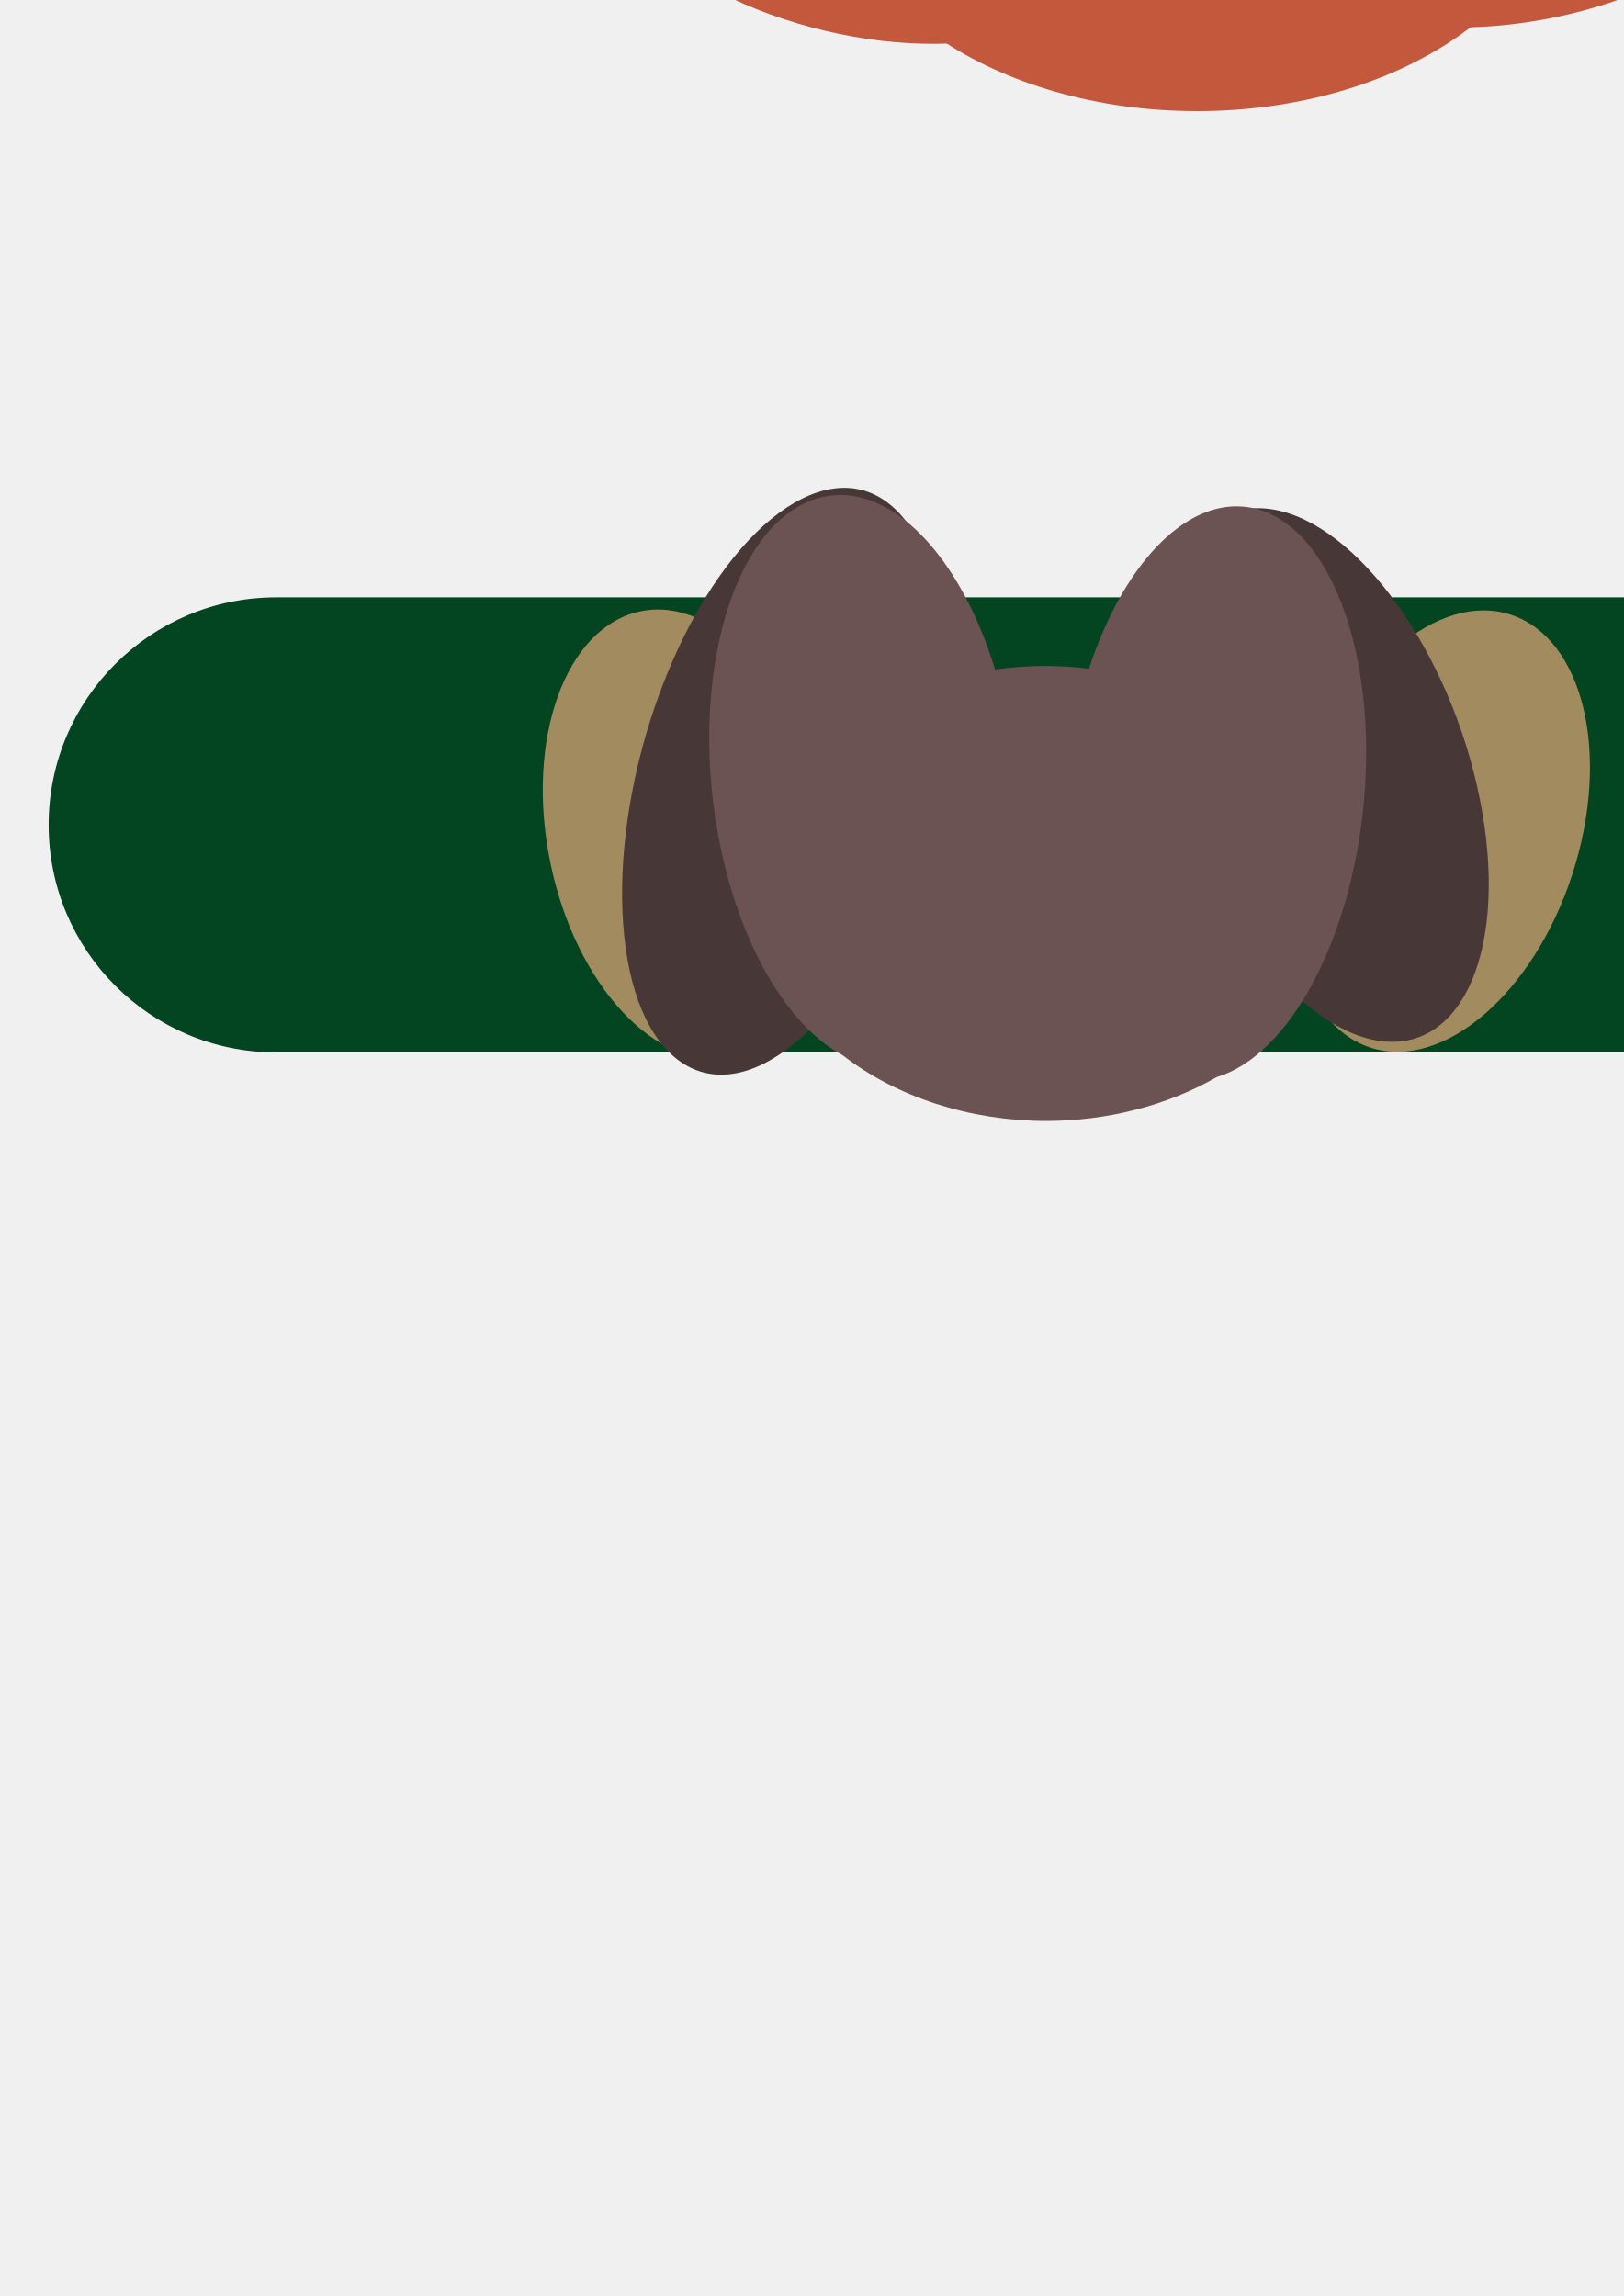
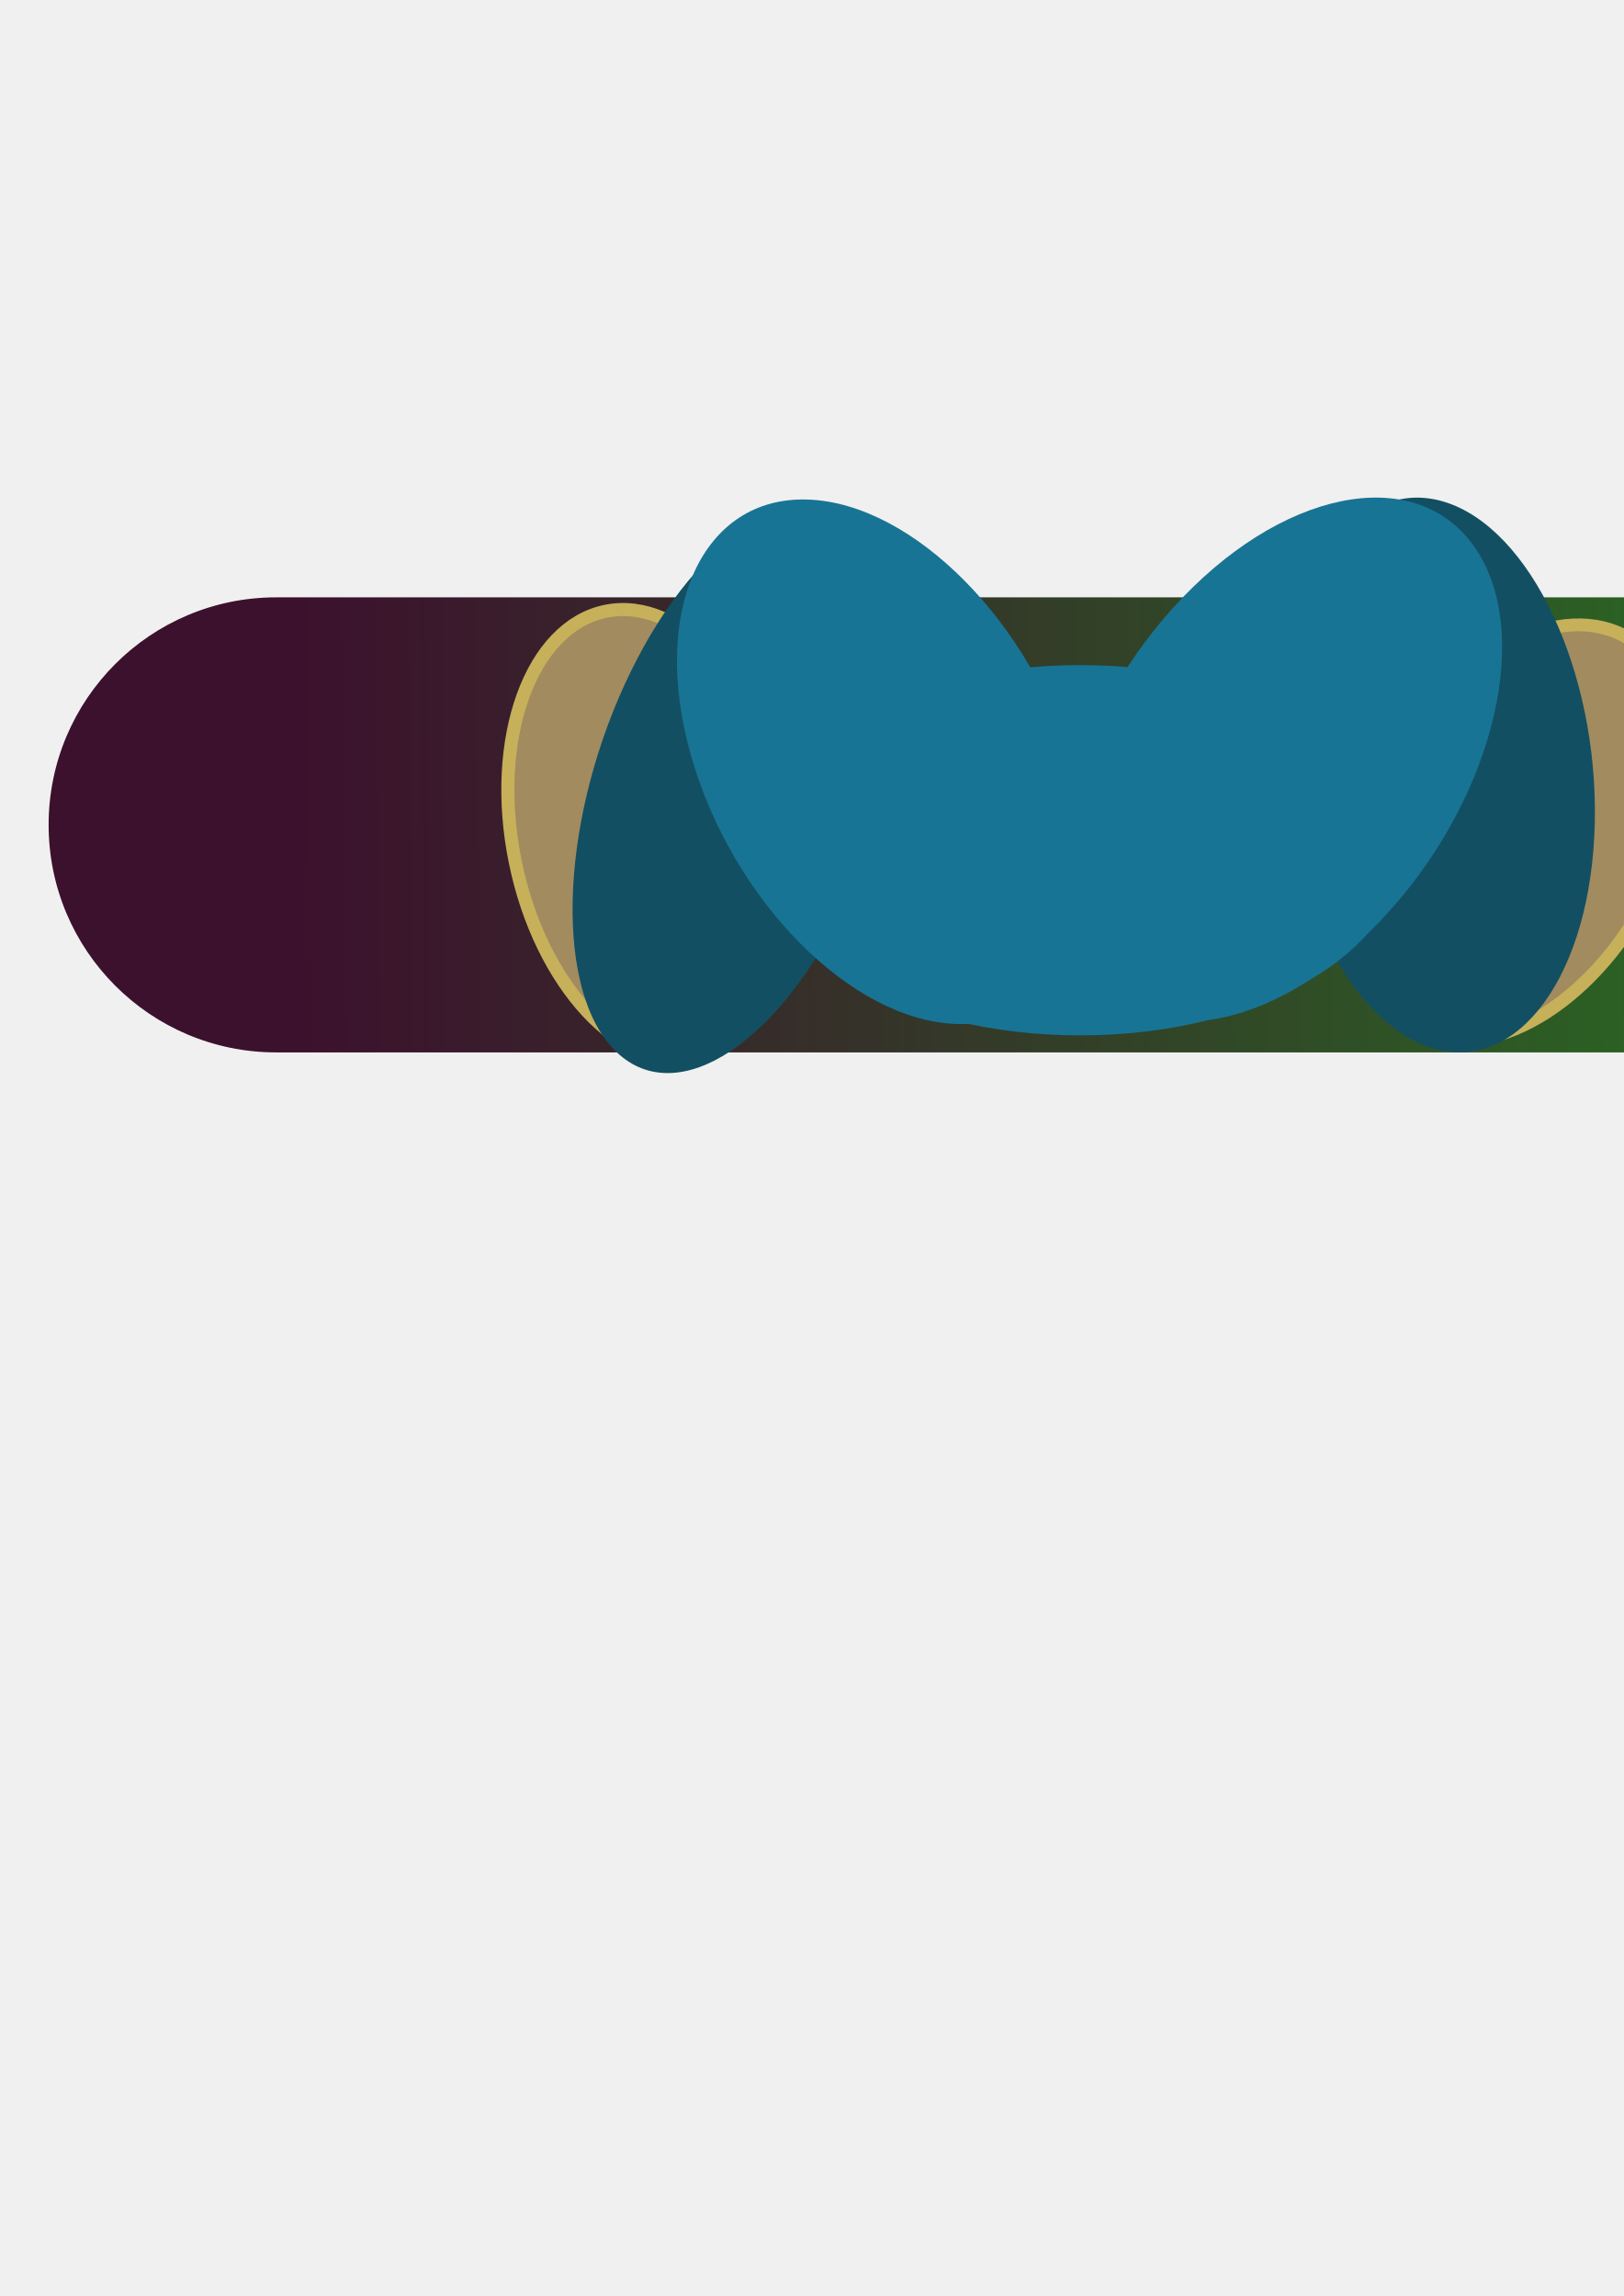
- <svg xmlns="http://www.w3.org/2000/svg" width="210mm" height="297mm" viewBox="0 0 744.094 1052.362" id="svg2" version="1.1">
+ <svg xmlns="http://www.w3.org/2000/svg" xmlns:xlink="http://www.w3.org/1999/xlink" width="210mm" height="297mm" viewBox="0 0 744.094 1052.362" id="svg2" version="1.1">
  <defs id="defs4">
+     <linearGradient id="linearGradient5532">
+       <stop style="stop-color:#3c112d;stop-opacity:1" offset="0" id="stop5534" />
+       <stop style="stop-color:#2a6723;stop-opacity:1" offset="1" id="stop5536" />
+     </linearGradient>
    <marker orient="auto" refY="0.0" refX="0.0" id="marker4489" style="overflow:visible">
      <path id="path4491" d="M 0.0,0.0 L 5.0,-5.0 L -12.5,0.0 L 5.0,5.0 L 0.0,0.0 z " style="fill-rule:evenodd;stroke:none;stroke-width:1pt;stroke-opacity:1;fill:#874cff;fill-opacity:1" transform="scale(0.8) translate(12.5,0)" />
    </marker>
    <marker orient="auto" refY="0.0" refX="0.0" id="Arrow1Lstart" style="overflow:visible">
      <path id="path4219" d="M 0.0,0.0 L 5.0,-5.0 L -12.5,0.0 L 5.0,5.0 L 0.0,0.0 z " style="fill-rule:evenodd;stroke:none;stroke-width:1pt;stroke-opacity:1;fill:#aa0000;fill-opacity:1" transform="scale(0.8) translate(12.5,0)" />
    </marker>
+     <linearGradient xlink:href="#linearGradient5532" id="linearGradient5538" x1="382.887" y1="-138.487" x2="376.296" y2="-798.117" gradientUnits="userSpaceOnUse" />
  </defs>
  <g id="layer1">
-     <g id="g4195">
+     <g id="g5437" transform="matrix(1.118168,0.0829191,-0.08167626,1.101409,-276.6195,-114.9906)">
+       <ellipse transform="matrix(0.03841185,-0.999262,0.999262,0.03841185,0,0)" ry="70.714" rx="75" cy="1356.211" cx="93.16" id="path5287" style="opacity:1;fill:#000000;fill-opacity:1;fill-rule:nonzero;stroke:none;stroke-width:2;stroke-linecap:round;stroke-linejoin:miter;stroke-miterlimit:4;stroke-dasharray:none;stroke-opacity:1" />
+       <ellipse transform="matrix(0.03951843,-0.9992188,0.9988281,0.04839899,0,0)" ry="74.992" rx="89.653" cy="1360.117" cx="78.081" id="path5281" style="opacity:1;fill:#6d6d6d;fill-opacity:1;fill-rule:nonzero;stroke:none;stroke-width:2;stroke-linecap:round;stroke-linejoin:miter;stroke-miterlimit:4;stroke-dasharray:none;stroke-opacity:1" />
+       <ellipse transform="matrix(-0.6738334,-0.7388833,0.8252883,-0.5647116,0,0)" ry="7.676" rx="22.852" cy="957.32" cx="-788.843" id="path5289" style="opacity:0.306;fill:#ffffff;fill-opacity:0.988;fill-rule:nonzero;stroke:none;stroke-width:2;stroke-linecap:round;stroke-linejoin:miter;stroke-miterlimit:4;stroke-dasharray:none;stroke-opacity:1" />
+     </g>
+     <g id="g5559" transform="translate(-32.32488,-183.8478)">
+       <ellipse transform="matrix(0.994217,0.1073896,-0.1073896,0.994217,0,0)" ry="45" rx="32.857" cy="-251.652" cx="764.407" id="path5283" style="opacity:1;fill:#28220b;fill-opacity:1;fill-rule:nonzero;stroke:none;stroke-width:2;stroke-linecap:round;stroke-linejoin:miter;stroke-miterlimit:4;stroke-dasharray:none;stroke-opacity:1" />
+       <ellipse style="opacity:1;fill:#c3583c;fill-opacity:1;fill-rule:nonzero;stroke:none;stroke-width:2;stroke-linecap:round;stroke-linejoin:miter;stroke-miterlimit:4;stroke-dasharray:none;stroke-opacity:1" id="ellipse4211" cx="-582.868" cy="539.542" rx="59.098" ry="85.718" transform="matrix(-0.8074993,-0.5898686,0.5442426,-0.8389279,0,0)" />
+       <ellipse style="opacity:1;fill:#28220b;fill-opacity:1;fill-rule:nonzero;stroke:none;stroke-width:2;stroke-linecap:round;stroke-linejoin:miter;stroke-miterlimit:4;stroke-dasharray:none;stroke-opacity:1" id="ellipse5285" cx="321.748" cy="-112.804" rx="32.857" ry="45" transform="matrix(0.9874412,-0.1579868,0.1579868,0.9874412,0,0)" />
+       <ellipse transform="matrix(-0.9015001,0.4327789,-0.4820177,-0.8761615,0,0)" ry="74.803" rx="51.572" cy="-37.56" cx="-334.49" id="ellipse4213" style="opacity:1;fill:#c3583c;fill-opacity:1;fill-rule:nonzero;stroke:none;stroke-width:2;stroke-linecap:round;stroke-linejoin:miter;stroke-miterlimit:4;stroke-dasharray:none;stroke-opacity:1" />
+       <ellipse transform="matrix(-0.2444252,-0.9696682,0.9827654,-0.1848571,0,0)" ry="130.752" rx="69.94" cy="696.103" cx="-48.702" id="path4207" style="opacity:1;fill:#b25036;fill-opacity:1;fill-rule:nonzero;stroke:none;stroke-width:2;stroke-linecap:round;stroke-linejoin:miter;stroke-miterlimit:4;stroke-dasharray:none;stroke-opacity:1" />
+       <ellipse style="opacity:1;fill:#b25036;fill-opacity:1;fill-rule:nonzero;stroke:none;stroke-width:2;stroke-linecap:round;stroke-linejoin:miter;stroke-miterlimit:4;stroke-dasharray:none;stroke-opacity:1" id="ellipse4209" cx="162.953" cy="379.282" rx="69.551" ry="130.592" transform="matrix(0.2214956,-0.9751614,0.9771368,0.2126114,0,0)" />
+       <ellipse ry="101.45" rx="167.143" cy="-82.638" cx="548.571" id="path5279" style="opacity:1;fill:#c3583c;fill-opacity:1;fill-rule:nonzero;stroke:none;stroke-width:2;stroke-linecap:round;stroke-linejoin:miter;stroke-miterlimit:4;stroke-dasharray:none;stroke-opacity:1" />
+       <rect y="-311.923" x="221.429" height="421.429" width="648.571" id="rect5303" style="opacity:0;fill:#737373;fill-opacity:0.988;fill-rule:nonzero;stroke:none;stroke-width:2;stroke-linecap:round;stroke-linejoin:miter;stroke-miterlimit:4;stroke-dasharray:none;stroke-opacity:1" />
+     </g>
+     <g id="g5578">
      <rect ry="0" y="220.934" x="18.571" height="307.143" width="938.572" id="rect4183" style="opacity:0;fill:#aa0000;fill-opacity:1;fill-rule:nonzero;stroke:none;stroke-width:2;stroke-linecap:round;stroke-linejoin:miter;stroke-miterlimit:4;stroke-dasharray:none;stroke-opacity:1" />
-       <g transform="translate(-2,0)" id="g4175">
-         <rect style="opacity:1;fill:#034521;fill-opacity:1;fill-rule:nonzero;stroke:none;stroke-width:6;stroke-linecap:round;stroke-linejoin:miter;stroke-miterlimit:4;stroke-dasharray:none;stroke-opacity:1" id="rect4136" width="208.571" height="931.429" x="273.791" y="-955.714" ry="104.286" transform="matrix(0,1,-1,0,0,0)" />
-         <ellipse style="opacity:1;fill:#a28b5f;fill-opacity:1;fill-rule:nonzero;stroke:none;stroke-width:2;stroke-linecap:round;stroke-linejoin:miter;stroke-miterlimit:4;stroke-dasharray:none;stroke-opacity:1" id="path4140" cx="233.747" cy="437.824" rx="63.571" ry="104.286" transform="matrix(0.9798799,-0.1995881,0.1995881,0.9798799,0,0)" />
-         <ellipse ry="104.286" rx="63.571" cy="158.572" cx="747.261" id="ellipse4142" style="opacity:1;fill:#a28b5f;fill-opacity:1;fill-rule:nonzero;stroke:none;stroke-width:6;stroke-linecap:round;stroke-linejoin:miter;stroke-miterlimit:4;stroke-dasharray:none;stroke-opacity:1" transform="matrix(0.9514263,0.3078768,-0.3078768,0.9514263,0,0)" />
-         <ellipse style="opacity:1;fill:#483737;fill-opacity:1;fill-rule:nonzero;stroke:none;stroke-width:6;stroke-linecap:round;stroke-linejoin:miter;stroke-miterlimit:4;stroke-dasharray:none;stroke-opacity:1" id="path4144" cx="-23.199" cy="499.761" rx="135.305" ry="72.056" transform="matrix(0.3756319,-0.926769,0.7392099,0.6734751,0,0)" />
-         <ellipse transform="matrix(-0.1943632,-0.9809296,0.9872425,0.1592242,0,0)" ry="71.878" rx="124.125" cy="563.886" cx="-270.595" id="ellipse4152" style="opacity:1;fill:#483737;fill-opacity:1;fill-rule:nonzero;stroke:none;stroke-width:6;stroke-linecap:round;stroke-linejoin:miter;stroke-miterlimit:4;stroke-dasharray:none;stroke-opacity:1" />
-         <path style="opacity:1;fill:#6c5353;fill-opacity:1;fill-rule:nonzero;stroke:none;stroke-width:6;stroke-linecap:round;stroke-linejoin:miter;stroke-miterlimit:4;stroke-dasharray:none;stroke-opacity:1" d="m 389.139,226.922 a 131.821,69.674 83.493 0 0 -20.379,4.736 131.821,69.674 83.493 0 0 -35.467,161.553 131.821,69.674 83.493 0 0 54.918,90.479 132.857,104.286 0 0 0 93.217,30.102 132.857,104.286 0 0 0 78.121,-20.09 68.49,132.252 5.974 0 0 67.248,-123.824 68.49,132.252 5.974 0 0 -55.002,-137.672 68.49,132.252 5.974 0 0 -70.75,74.289 132.857,104.286 0 0 0 -19.617,-1.275 132.857,104.286 0 0 0 -23.404,1.662 131.821,69.674 83.493 0 0 -68.885,-79.959 z" id="ellipse4148" />
-       </g>
-     </g>
-     <g id="g5421">
-       <ellipse transform="matrix(0.03841185,-0.999262,0.999262,0.03841185,0,0)" ry="70.714" rx="75" cy="1356.211" cx="93.16" id="path5287" style="opacity:1;fill:#000000;fill-opacity:1;fill-rule:nonzero;stroke:none;stroke-width:2;stroke-linecap:round;stroke-linejoin:miter;stroke-miterlimit:4;stroke-dasharray:none;stroke-opacity:1" />
-       <ellipse transform="matrix(-0.02927077,-0.9995715,0.9995715,-0.02927077,0,0)" ry="75" rx="104.286" cy="1361.73" cx="-40.184" id="path5281" style="opacity:1;fill:#086400;fill-opacity:1;fill-rule:nonzero;stroke:none;stroke-width:2;stroke-linecap:round;stroke-linejoin:miter;stroke-miterlimit:4;stroke-dasharray:none;stroke-opacity:1" />
-       <ellipse transform="matrix(-0.3742652,-0.9273217,0.9273217,-0.3742652,0,0)" ry="9.286" rx="28.571" cy="1206.093" cx="-536.193" id="path5289" style="opacity:0.306;fill:#ffffff;fill-opacity:0.988;fill-rule:nonzero;stroke:none;stroke-width:2;stroke-linecap:round;stroke-linejoin:miter;stroke-miterlimit:4;stroke-dasharray:none;stroke-opacity:1" />
-     </g>
-     <g id="g5408">
-       <ellipse transform="matrix(0.8704871,0.4921912,-0.4921912,0.8704871,0,0)" ry="45" rx="32.857" cy="-526.192" cx="637.917" id="path5283" style="opacity:1;fill:#28220b;fill-opacity:1;fill-rule:nonzero;stroke:none;stroke-width:2;stroke-linecap:round;stroke-linejoin:miter;stroke-miterlimit:4;stroke-dasharray:none;stroke-opacity:1" />
-       <ellipse style="opacity:1;fill:#c3583c;fill-opacity:1;fill-rule:nonzero;stroke:none;stroke-width:2;stroke-linecap:round;stroke-linejoin:miter;stroke-miterlimit:4;stroke-dasharray:none;stroke-opacity:1" id="ellipse4211" cx="-606.157" cy="527.26" rx="59.098" ry="85.718" transform="matrix(-0.8074993,-0.5898686,0.5442426,-0.8389279,0,0)" />
-       <ellipse style="opacity:1;fill:#28220b;fill-opacity:1;fill-rule:nonzero;stroke:none;stroke-width:2;stroke-linecap:round;stroke-linejoin:miter;stroke-miterlimit:4;stroke-dasharray:none;stroke-opacity:1" id="ellipse5285" cx="287.508" cy="-97.005" rx="32.857" ry="45" transform="matrix(0.9874412,-0.1579868,0.1579868,0.9874412,0,0)" />
-       <ellipse transform="matrix(-0.9015057,0.4327673,-0.48203,-0.8761547,0,0)" ry="85.718" rx="59.098" cy="-55.649" cx="-308.568" id="ellipse4213" style="opacity:1;fill:#c3583c;fill-opacity:1;fill-rule:nonzero;stroke:none;stroke-width:2;stroke-linecap:round;stroke-linejoin:miter;stroke-miterlimit:4;stroke-dasharray:none;stroke-opacity:1" />
-       <ellipse transform="matrix(-0.2264584,-0.9740208,0.9798325,-0.1998208,0,0)" ry="131.143" rx="75.489" cy="692.034" cx="-74.729" id="path4207" style="opacity:1;fill:#c3583c;fill-opacity:1;fill-rule:nonzero;stroke:none;stroke-width:2;stroke-linecap:round;stroke-linejoin:miter;stroke-miterlimit:4;stroke-dasharray:none;stroke-opacity:1" />
-       <ellipse style="opacity:1;fill:#c3583c;fill-opacity:1;fill-rule:nonzero;stroke:none;stroke-width:2;stroke-linecap:round;stroke-linejoin:miter;stroke-miterlimit:4;stroke-dasharray:none;stroke-opacity:1" id="ellipse4209" cx="149.015" cy="373.228" rx="75.489" ry="131.143" transform="matrix(0.2040738,-0.9789555,0.9730283,0.2306859,0,0)" />
-       <ellipse ry="113.571" rx="167.143" cy="-62.638" cx="548.571" id="path5279" style="opacity:1;fill:#c3583c;fill-opacity:1;fill-rule:nonzero;stroke:none;stroke-width:2;stroke-linecap:round;stroke-linejoin:miter;stroke-miterlimit:4;stroke-dasharray:none;stroke-opacity:1" />
-       <rect y="-311.923" x="221.429" height="421.429" width="648.571" id="rect5303" style="opacity:0;fill:#737373;fill-opacity:0.988;fill-rule:nonzero;stroke:none;stroke-width:2;stroke-linecap:round;stroke-linejoin:miter;stroke-miterlimit:4;stroke-dasharray:none;stroke-opacity:1" />
+       <rect transform="matrix(0,1,-1,0,0,0)" ry="104.286" y="-953.714" x="273.791" height="931.429" width="208.571" id="rect4136" style="opacity:1;fill:url(#linearGradient5538);fill-opacity:1;fill-rule:nonzero;stroke:none;stroke-width:6;stroke-linecap:round;stroke-linejoin:miter;stroke-miterlimit:4;stroke-dasharray:none;stroke-opacity:1" />
+       <ellipse transform="matrix(0.9798799,-0.1995881,0.1995881,0.9798799,0,0)" ry="104.286" rx="63.571" cy="434.232" cx="216.109" id="path4140" style="opacity:1;fill:#a28b5f;fill-opacity:1;fill-rule:nonzero;stroke:#c6b05a;stroke-width:6;stroke-linecap:round;stroke-linejoin:miter;stroke-miterlimit:4;stroke-dasharray:none;stroke-opacity:1" />
+       <ellipse transform="matrix(0.9261736,0.3770973,-0.4315476,0.9020902,0,0)" style="opacity:1;fill:#a28b5f;fill-opacity:1;fill-rule:nonzero;stroke:#c6b05a;stroke-width:6;stroke-linecap:round;stroke-linejoin:miter;stroke-miterlimit:4;stroke-dasharray:none;stroke-opacity:1" id="ellipse4142" cx="794.542" cy="90.931" rx="65.606" ry="101.939" />
+       <ellipse transform="matrix(0.4173158,-0.9087616,0.724391,0.6893893,0,0)" ry="70.806" rx="131.926" cy="484.199" cx="-31.428" id="path4144" style="opacity:1;fill:#134f62;fill-opacity:1;fill-rule:nonzero;stroke:none;stroke-width:6;stroke-linecap:round;stroke-linejoin:miter;stroke-miterlimit:4;stroke-dasharray:none;stroke-opacity:1" />
+       <ellipse style="opacity:1;fill:#134f62;fill-opacity:1;fill-rule:nonzero;stroke:none;stroke-width:6;stroke-linecap:round;stroke-linejoin:miter;stroke-miterlimit:4;stroke-dasharray:none;stroke-opacity:1" id="ellipse4152" cx="-97.199" cy="712.371" rx="124.18" ry="76.739" transform="matrix(0.04984347,-0.998757,0.9320349,0.3623686,0,0)" />
+       <ellipse transform="matrix(-0.2721828,-0.9622456,0.9994027,0.03455736,0,0)" ry="87.678" rx="124.904" cy="308.683" cx="-351.772" id="ellipse5510" style="opacity:1;fill:#187494;fill-opacity:1;fill-rule:nonzero;stroke:none;stroke-width:6;stroke-linecap:round;stroke-linejoin:miter;stroke-miterlimit:4;stroke-dasharray:none;stroke-opacity:1" />
+       <ellipse style="opacity:1;fill:#187494;fill-opacity:1;fill-rule:nonzero;stroke:none;stroke-width:6;stroke-linecap:round;stroke-linejoin:miter;stroke-miterlimit:4;stroke-dasharray:none;stroke-opacity:1" id="ellipse5512" cx="281.721" cy="685.234" rx="131.867" ry="85.338" transform="matrix(0.6693879,-0.742913,0.581556,0.8135064,0,0)" />
+       <ellipse ry="84.853" rx="147.482" cy="389.702" cx="494.975" id="path5514" style="opacity:1;fill:#187494;fill-opacity:1;fill-rule:nonzero;stroke:none;stroke-width:2;stroke-linecap:round;stroke-linejoin:miter;stroke-miterlimit:4;stroke-dasharray:none;stroke-opacity:1" />
    </g>
  </g>
</svg>
